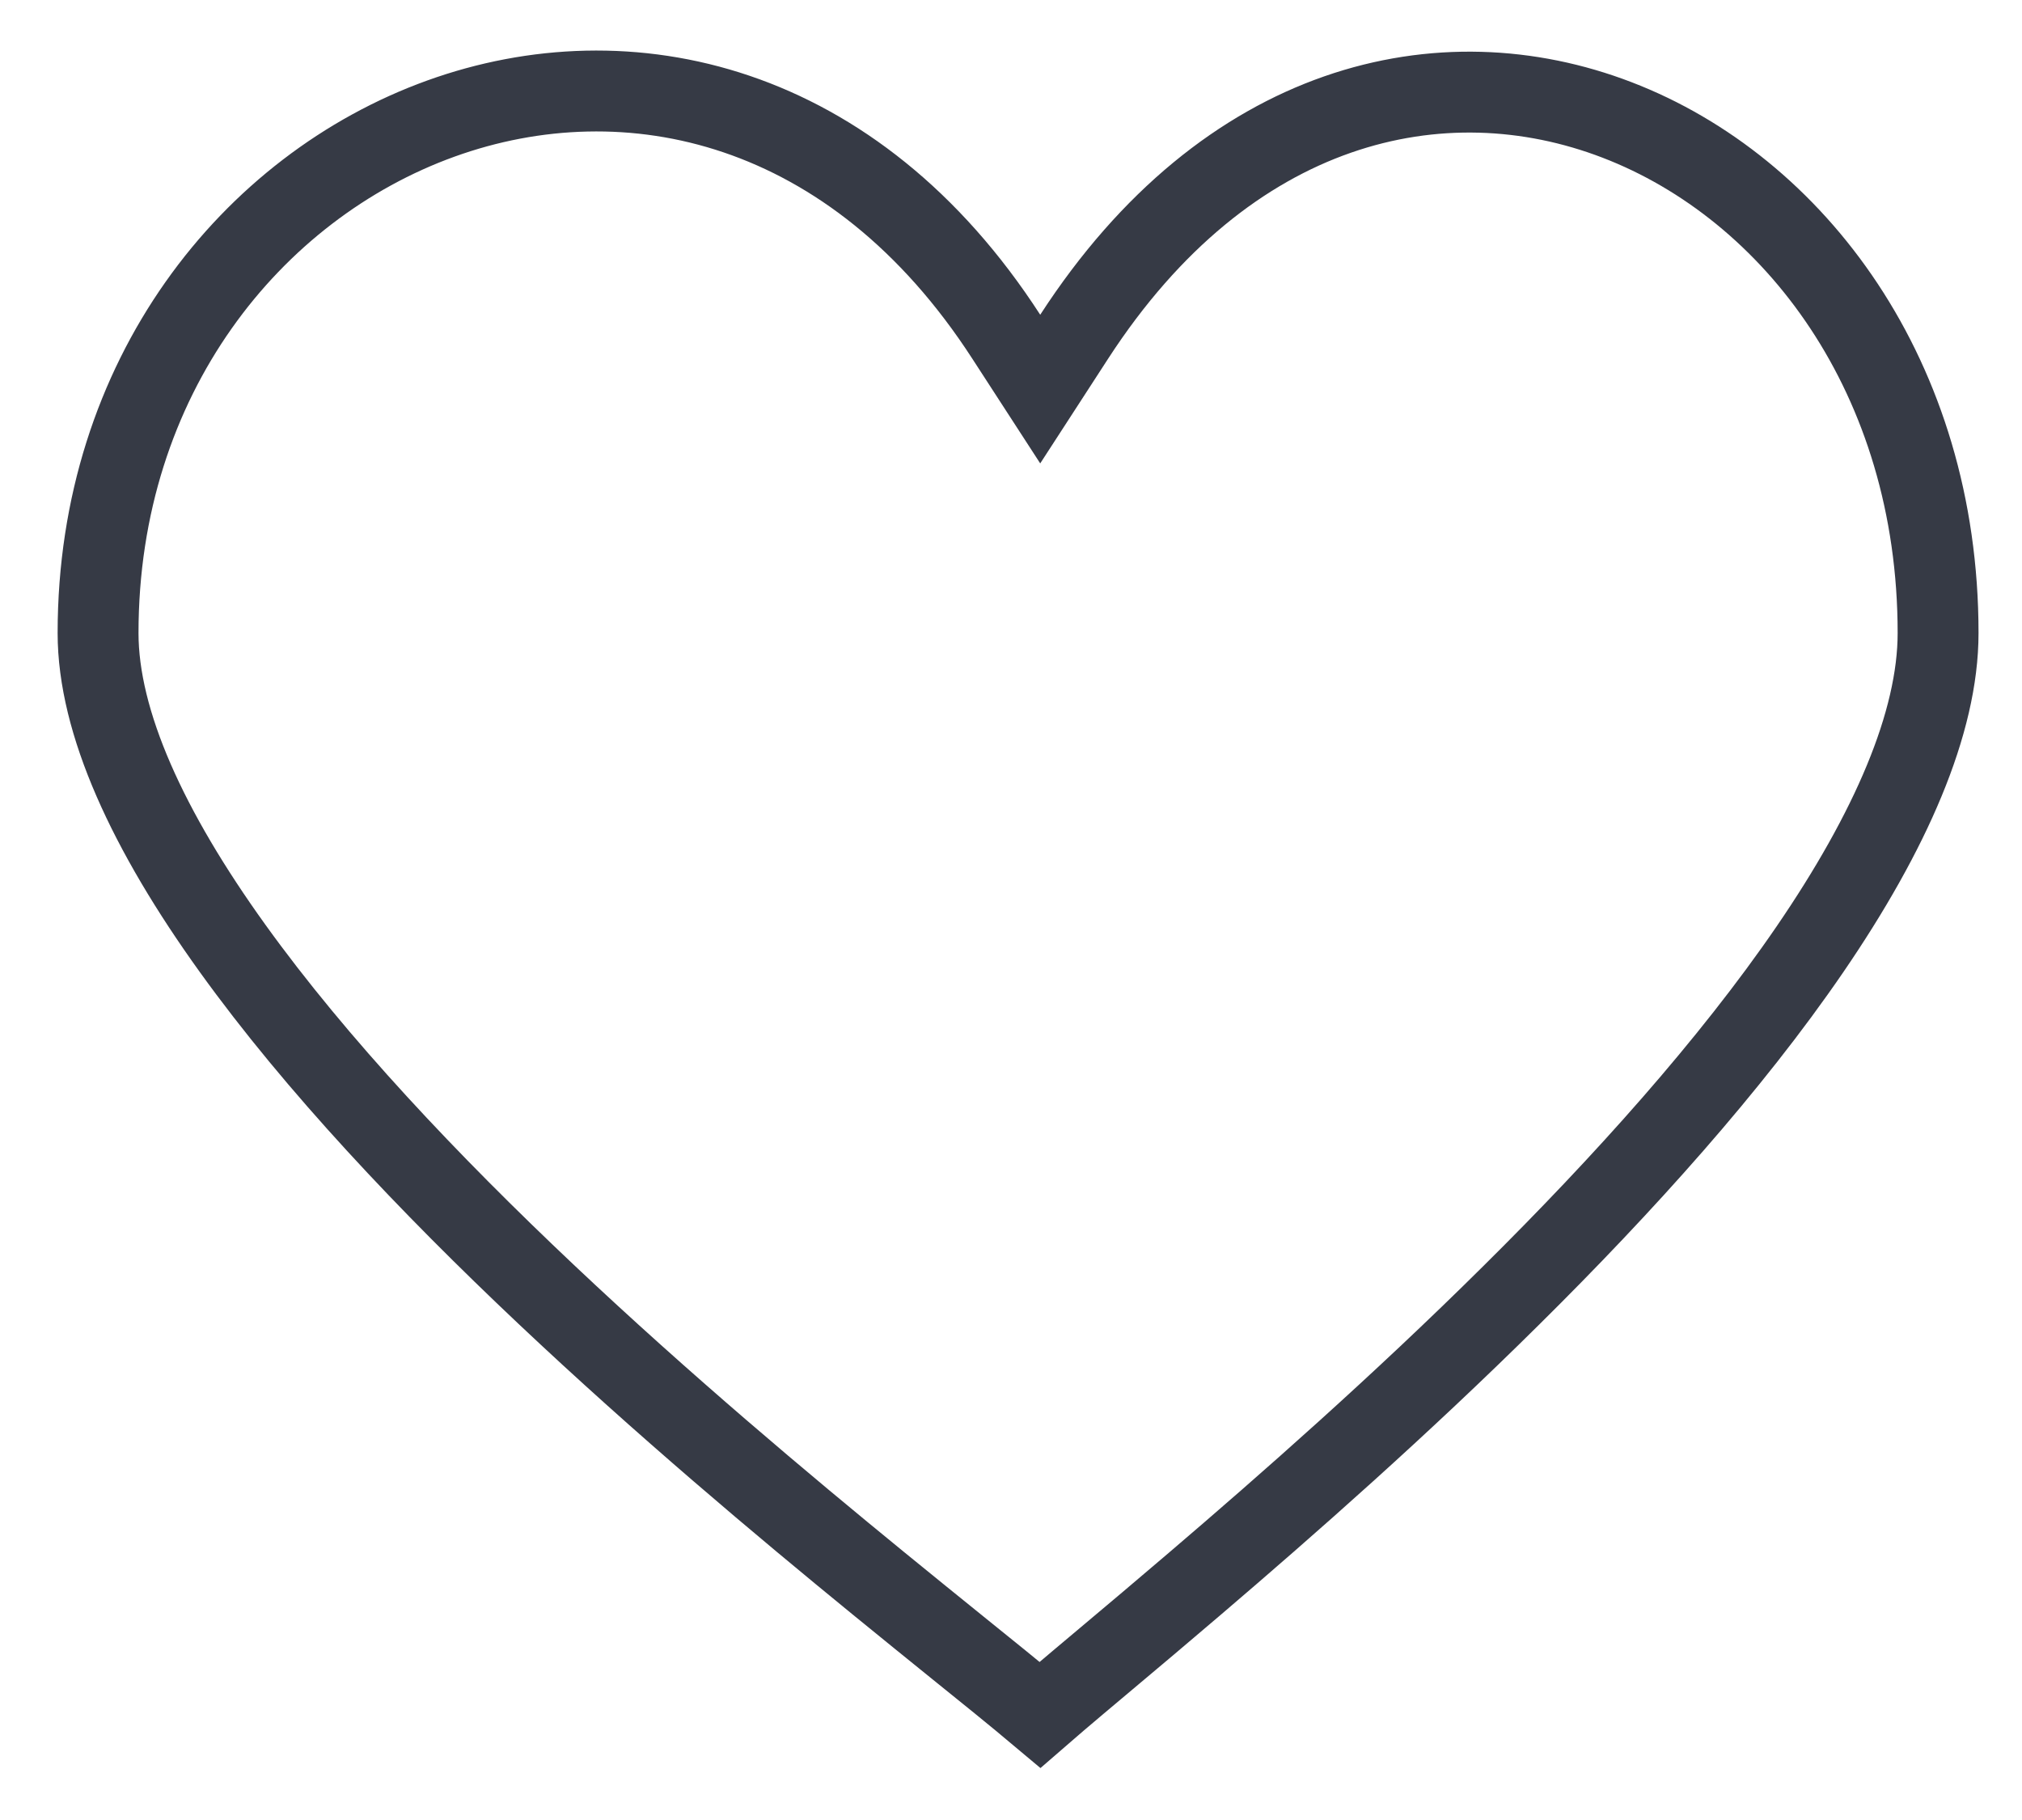
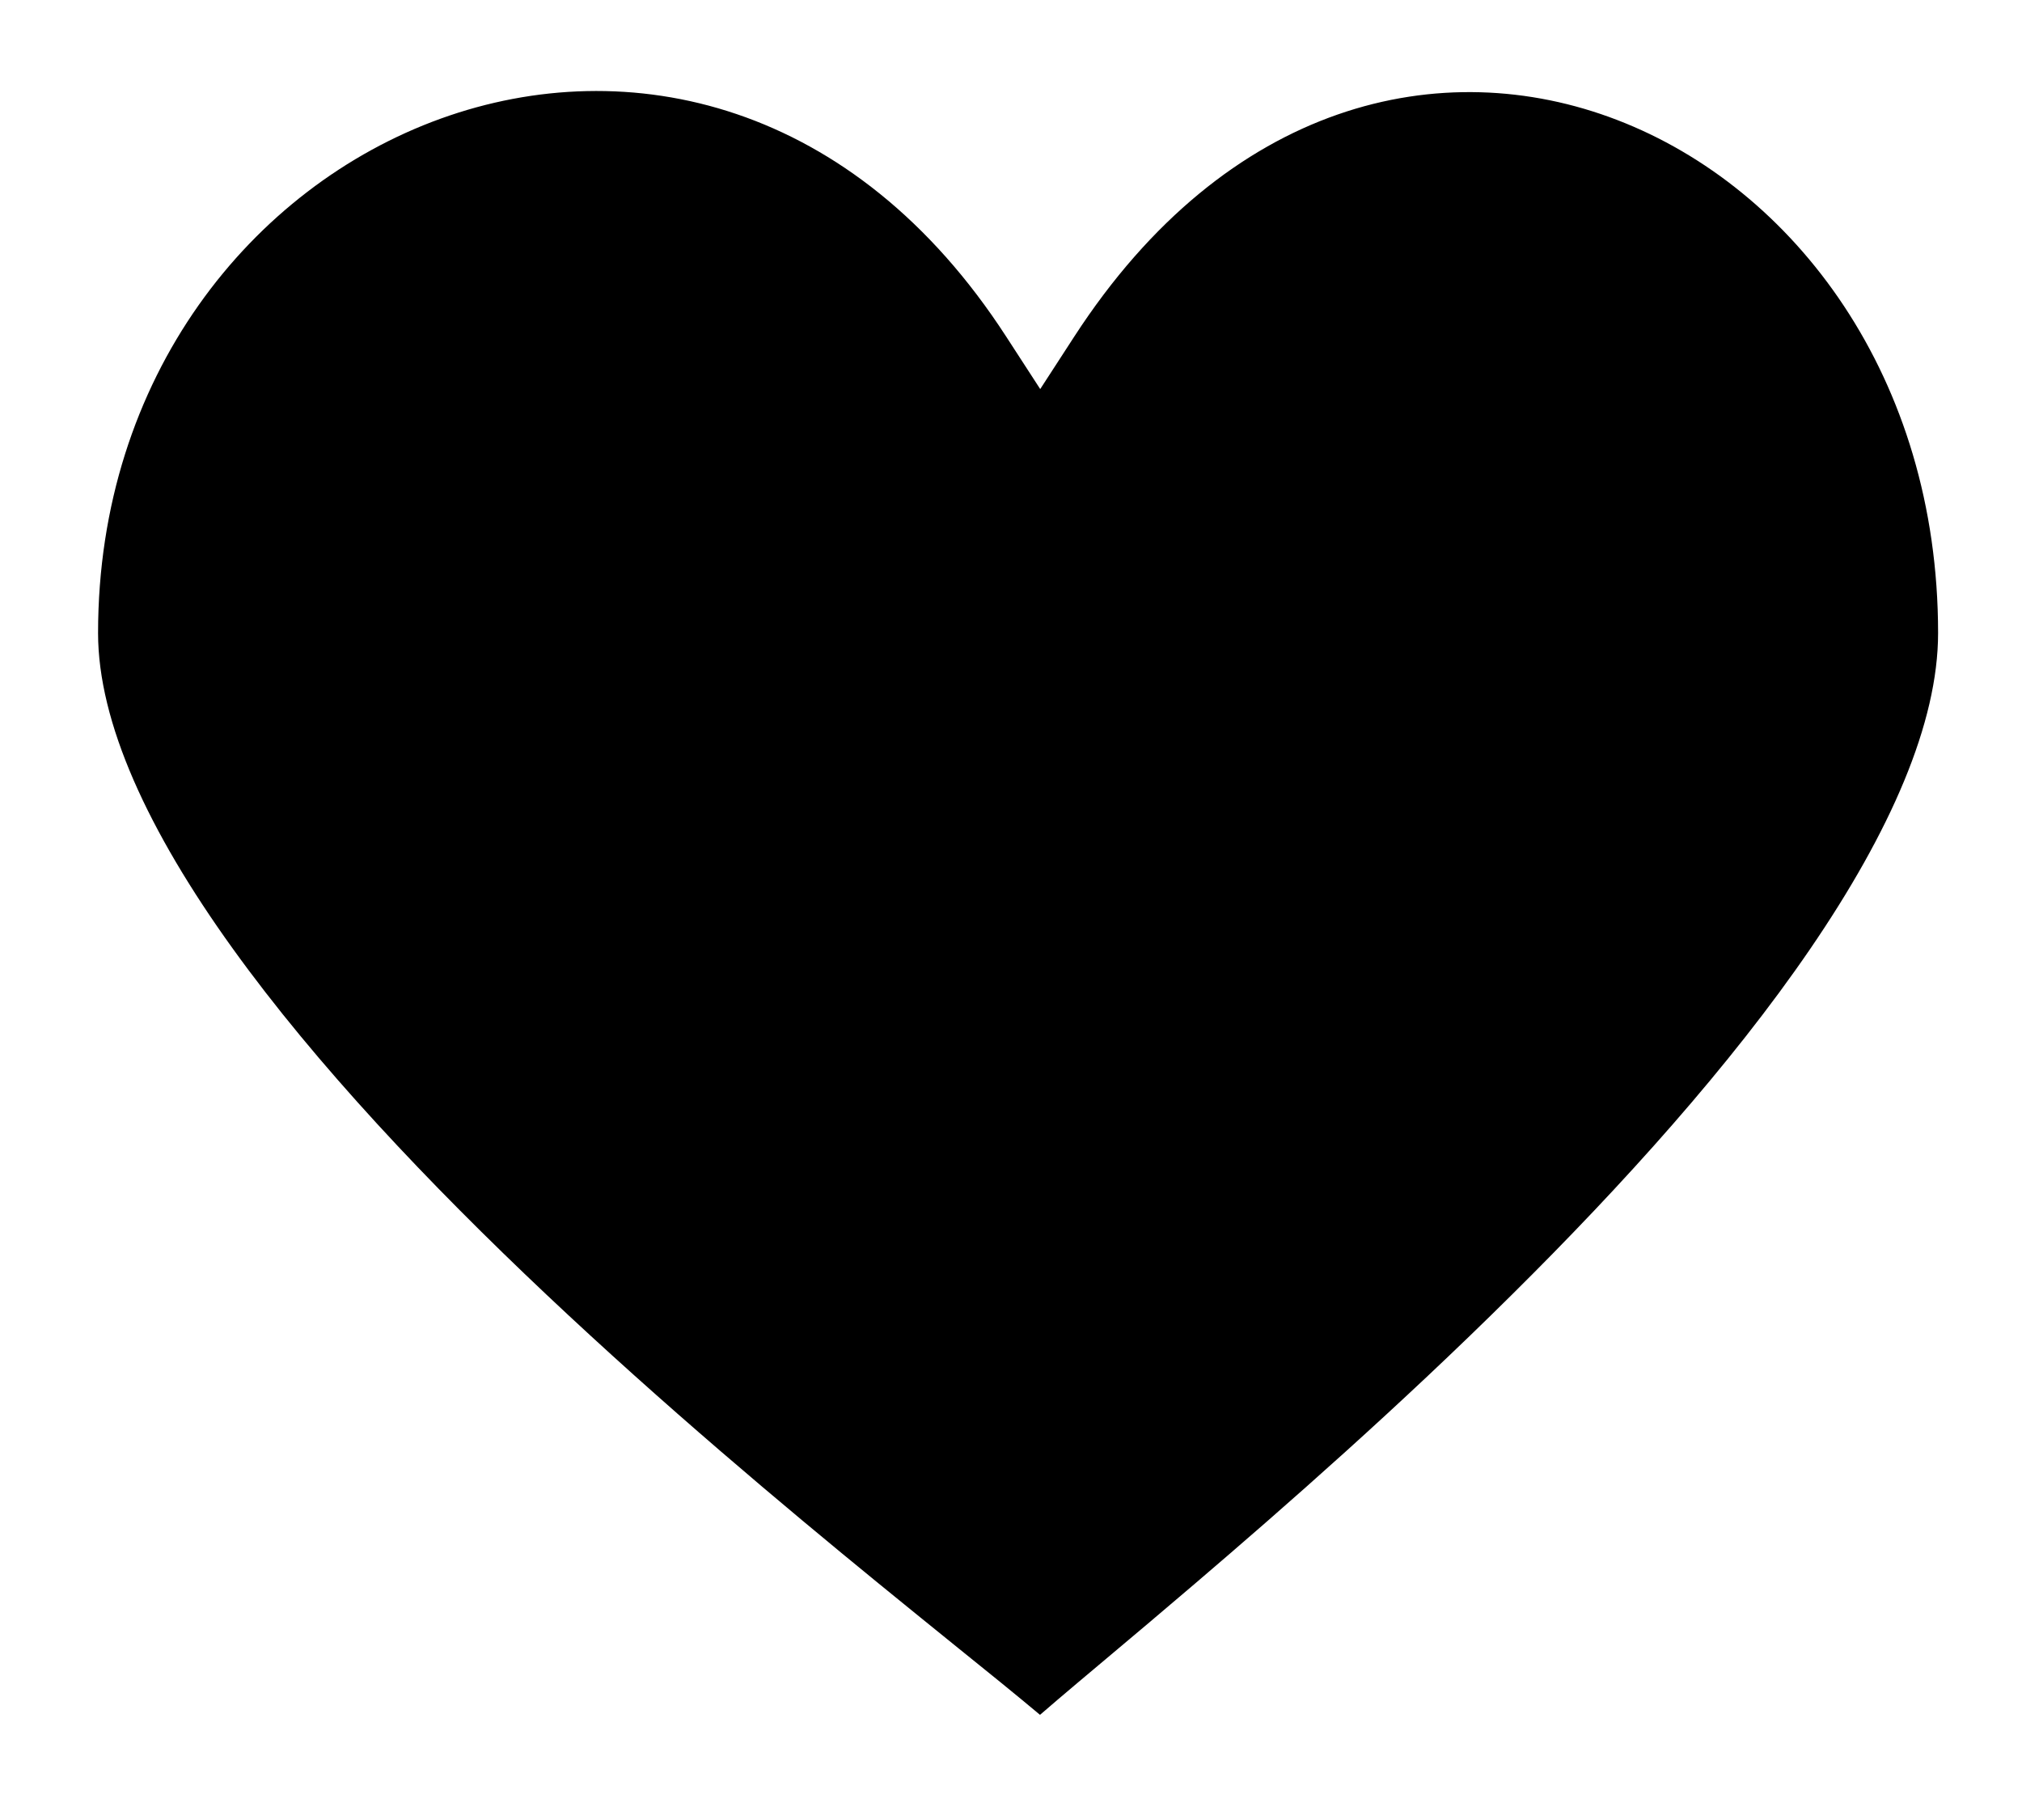
- <svg xmlns="http://www.w3.org/2000/svg" width="20" height="18" viewBox="0 0 20 18" fill="none">
-   <path d="M9.953 3.33L10.289 3.848L10.625 3.33C12.14 0.994 14.266 0.522 15.994 1.186C17.747 1.859 19.17 3.731 19.17 6.261C19.17 7.151 18.698 8.226 17.903 9.388C17.116 10.538 16.052 11.718 14.95 12.809C13.851 13.899 12.724 14.89 11.82 15.662C11.495 15.94 11.2 16.188 10.944 16.403C10.844 16.487 10.749 16.567 10.661 16.641C10.521 16.759 10.394 16.867 10.287 16.96C10.174 16.865 10.041 16.756 9.894 16.636C9.767 16.533 9.628 16.421 9.477 16.299C9.241 16.108 8.976 15.894 8.686 15.657C7.74 14.884 6.558 13.892 5.404 12.803C4.247 11.711 3.128 10.53 2.301 9.38C1.464 8.217 0.97 7.145 0.97 6.261C0.97 3.726 2.49 1.848 4.36 1.173C6.212 0.505 8.447 1.003 9.953 3.33Z" stroke="#363A45" stroke-width="0.8" />
+ <svg xmlns="http://www.w3.org/2000/svg" width="20" height="18" viewBox="0 0 20 18">
+   <path d="M9.953 3.33L10.289 3.848L10.625 3.33C12.14 0.994 14.266 0.522 15.994 1.186C17.747 1.859 19.17 3.731 19.17 6.261C19.17 7.151 18.698 8.226 17.903 9.388C17.116 10.538 16.052 11.718 14.95 12.809C13.851 13.899 12.724 14.89 11.82 15.662C11.495 15.94 11.2 16.188 10.944 16.403C10.844 16.487 10.749 16.567 10.661 16.641C10.521 16.759 10.394 16.867 10.287 16.96C10.174 16.865 10.041 16.756 9.894 16.636C9.767 16.533 9.628 16.421 9.477 16.299C9.241 16.108 8.976 15.894 8.686 15.657C7.74 14.884 6.558 13.892 5.404 12.803C4.247 11.711 3.128 10.53 2.301 9.38C1.464 8.217 0.97 7.145 0.97 6.261C0.97 3.726 2.49 1.848 4.36 1.173C6.212 0.505 8.447 1.003 9.953 3.33Z" stroke-width="0.8" />
</svg>
